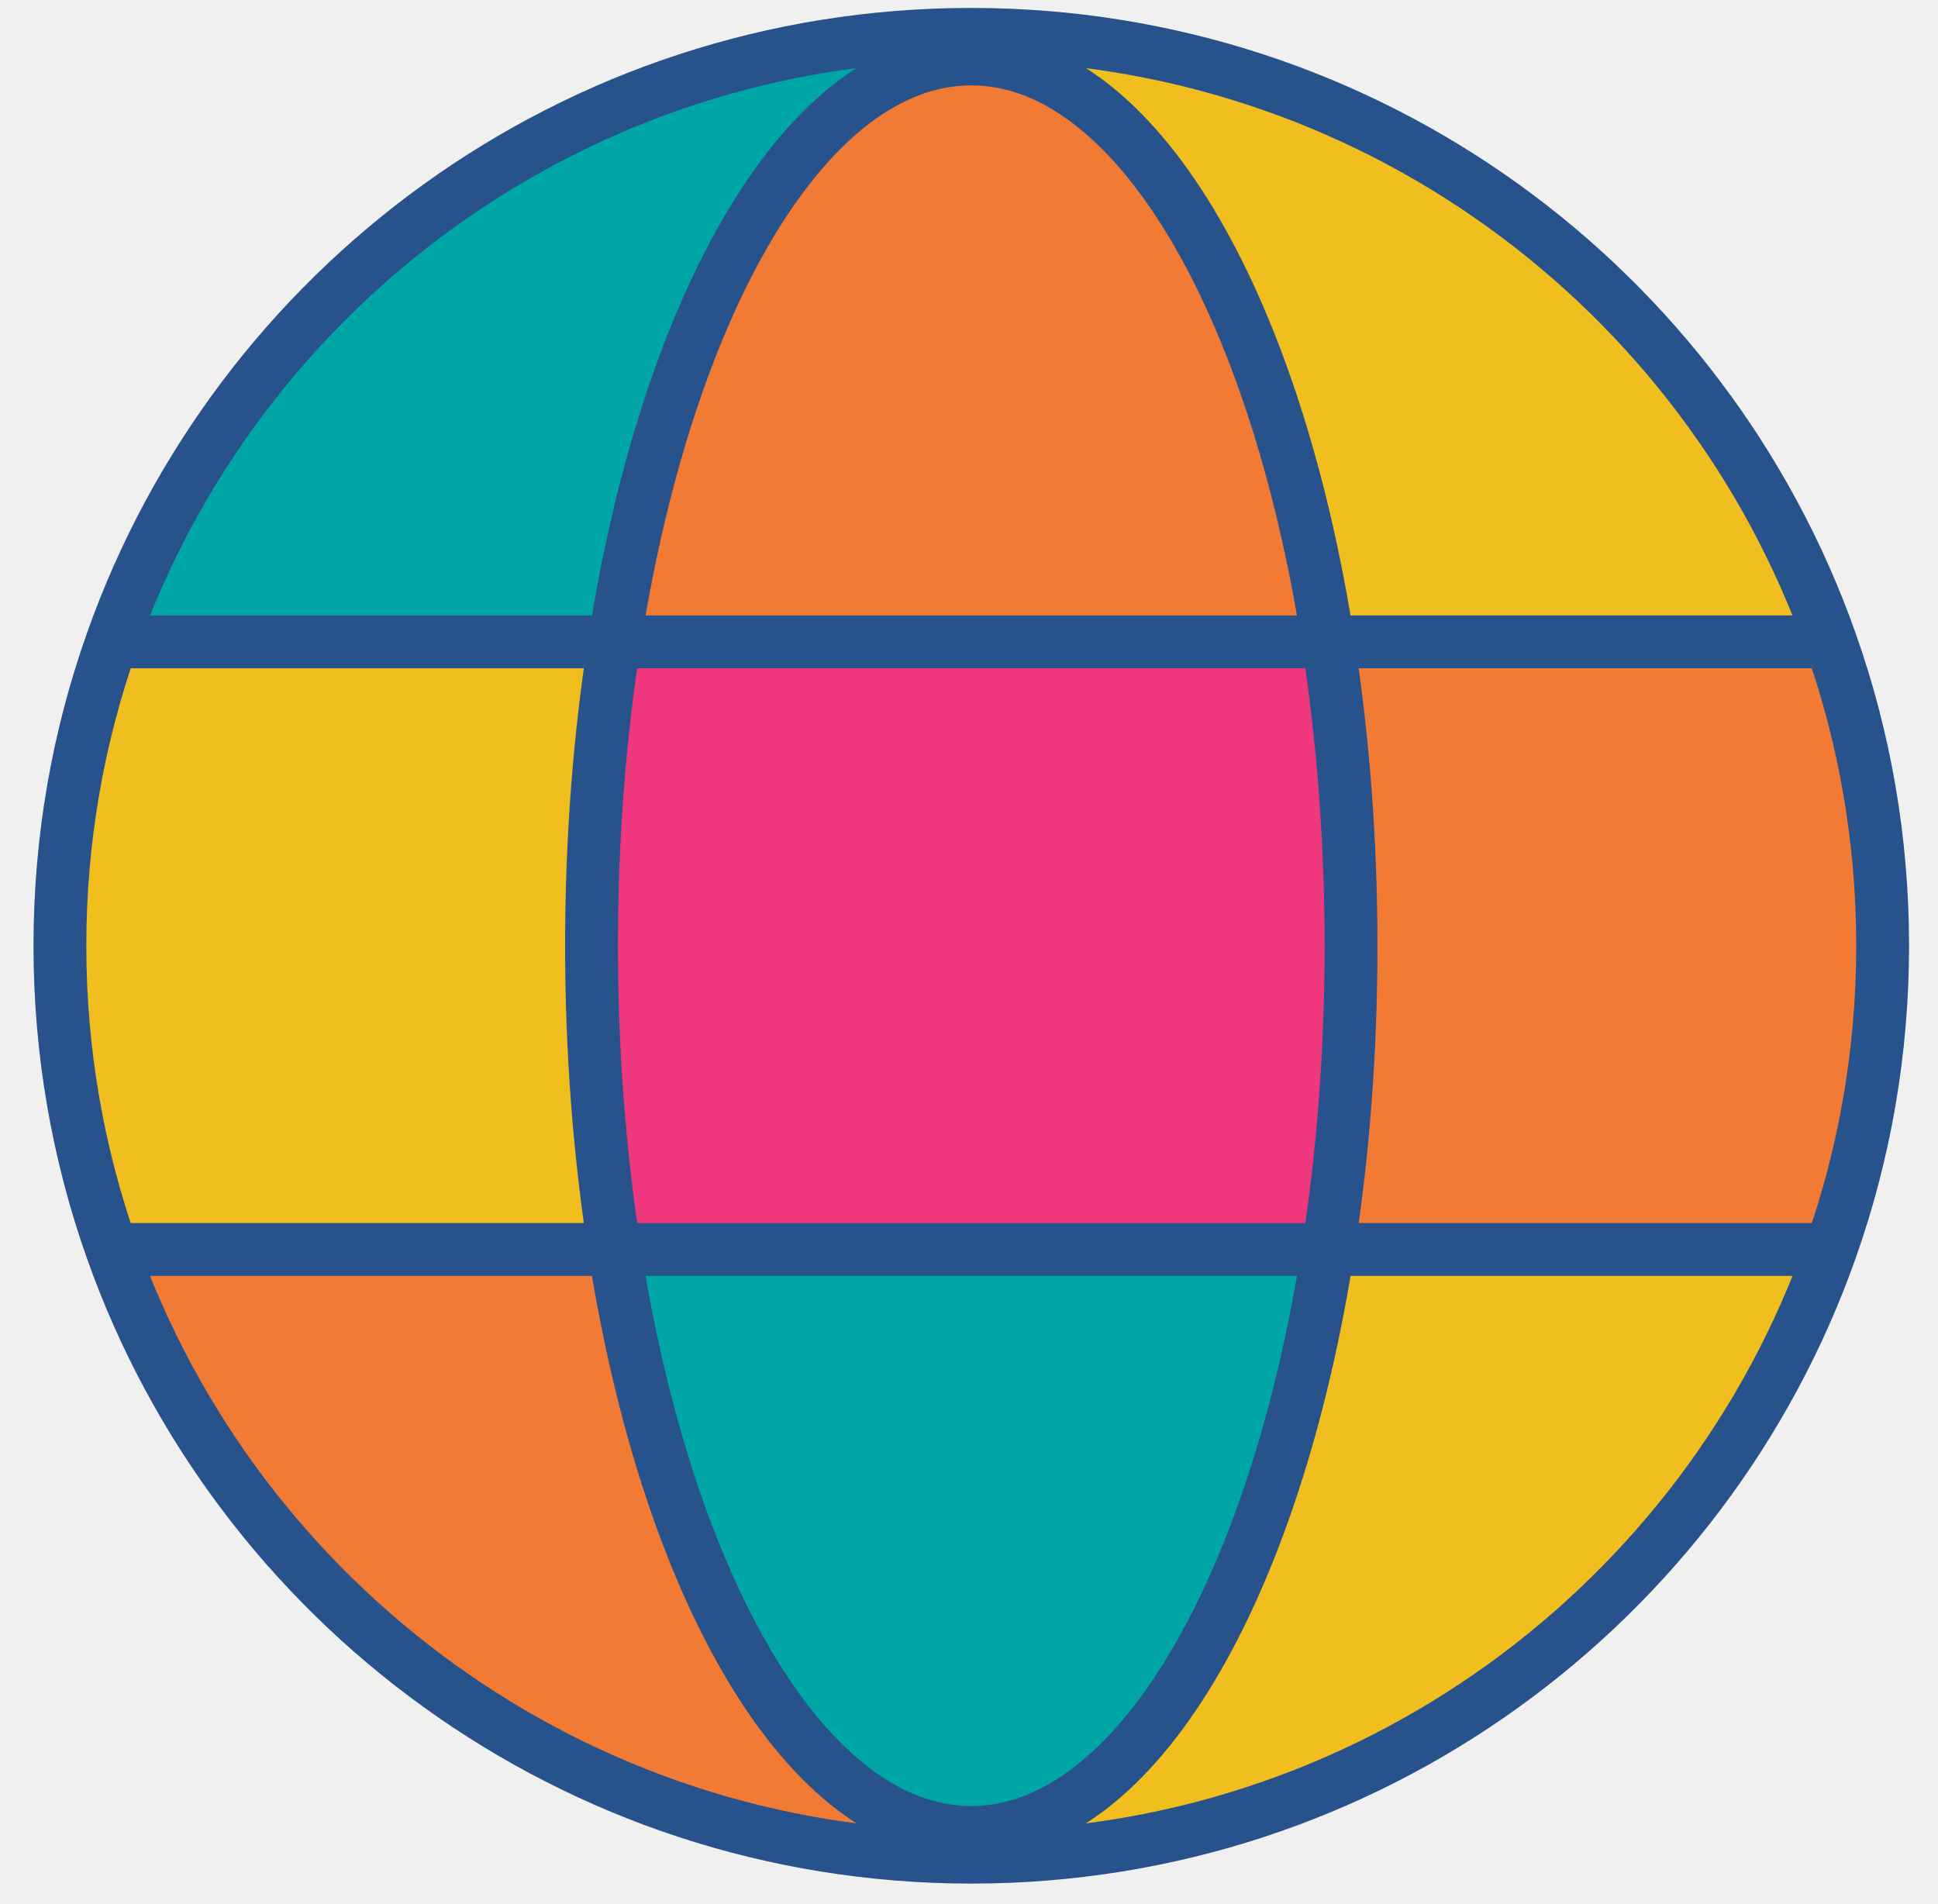
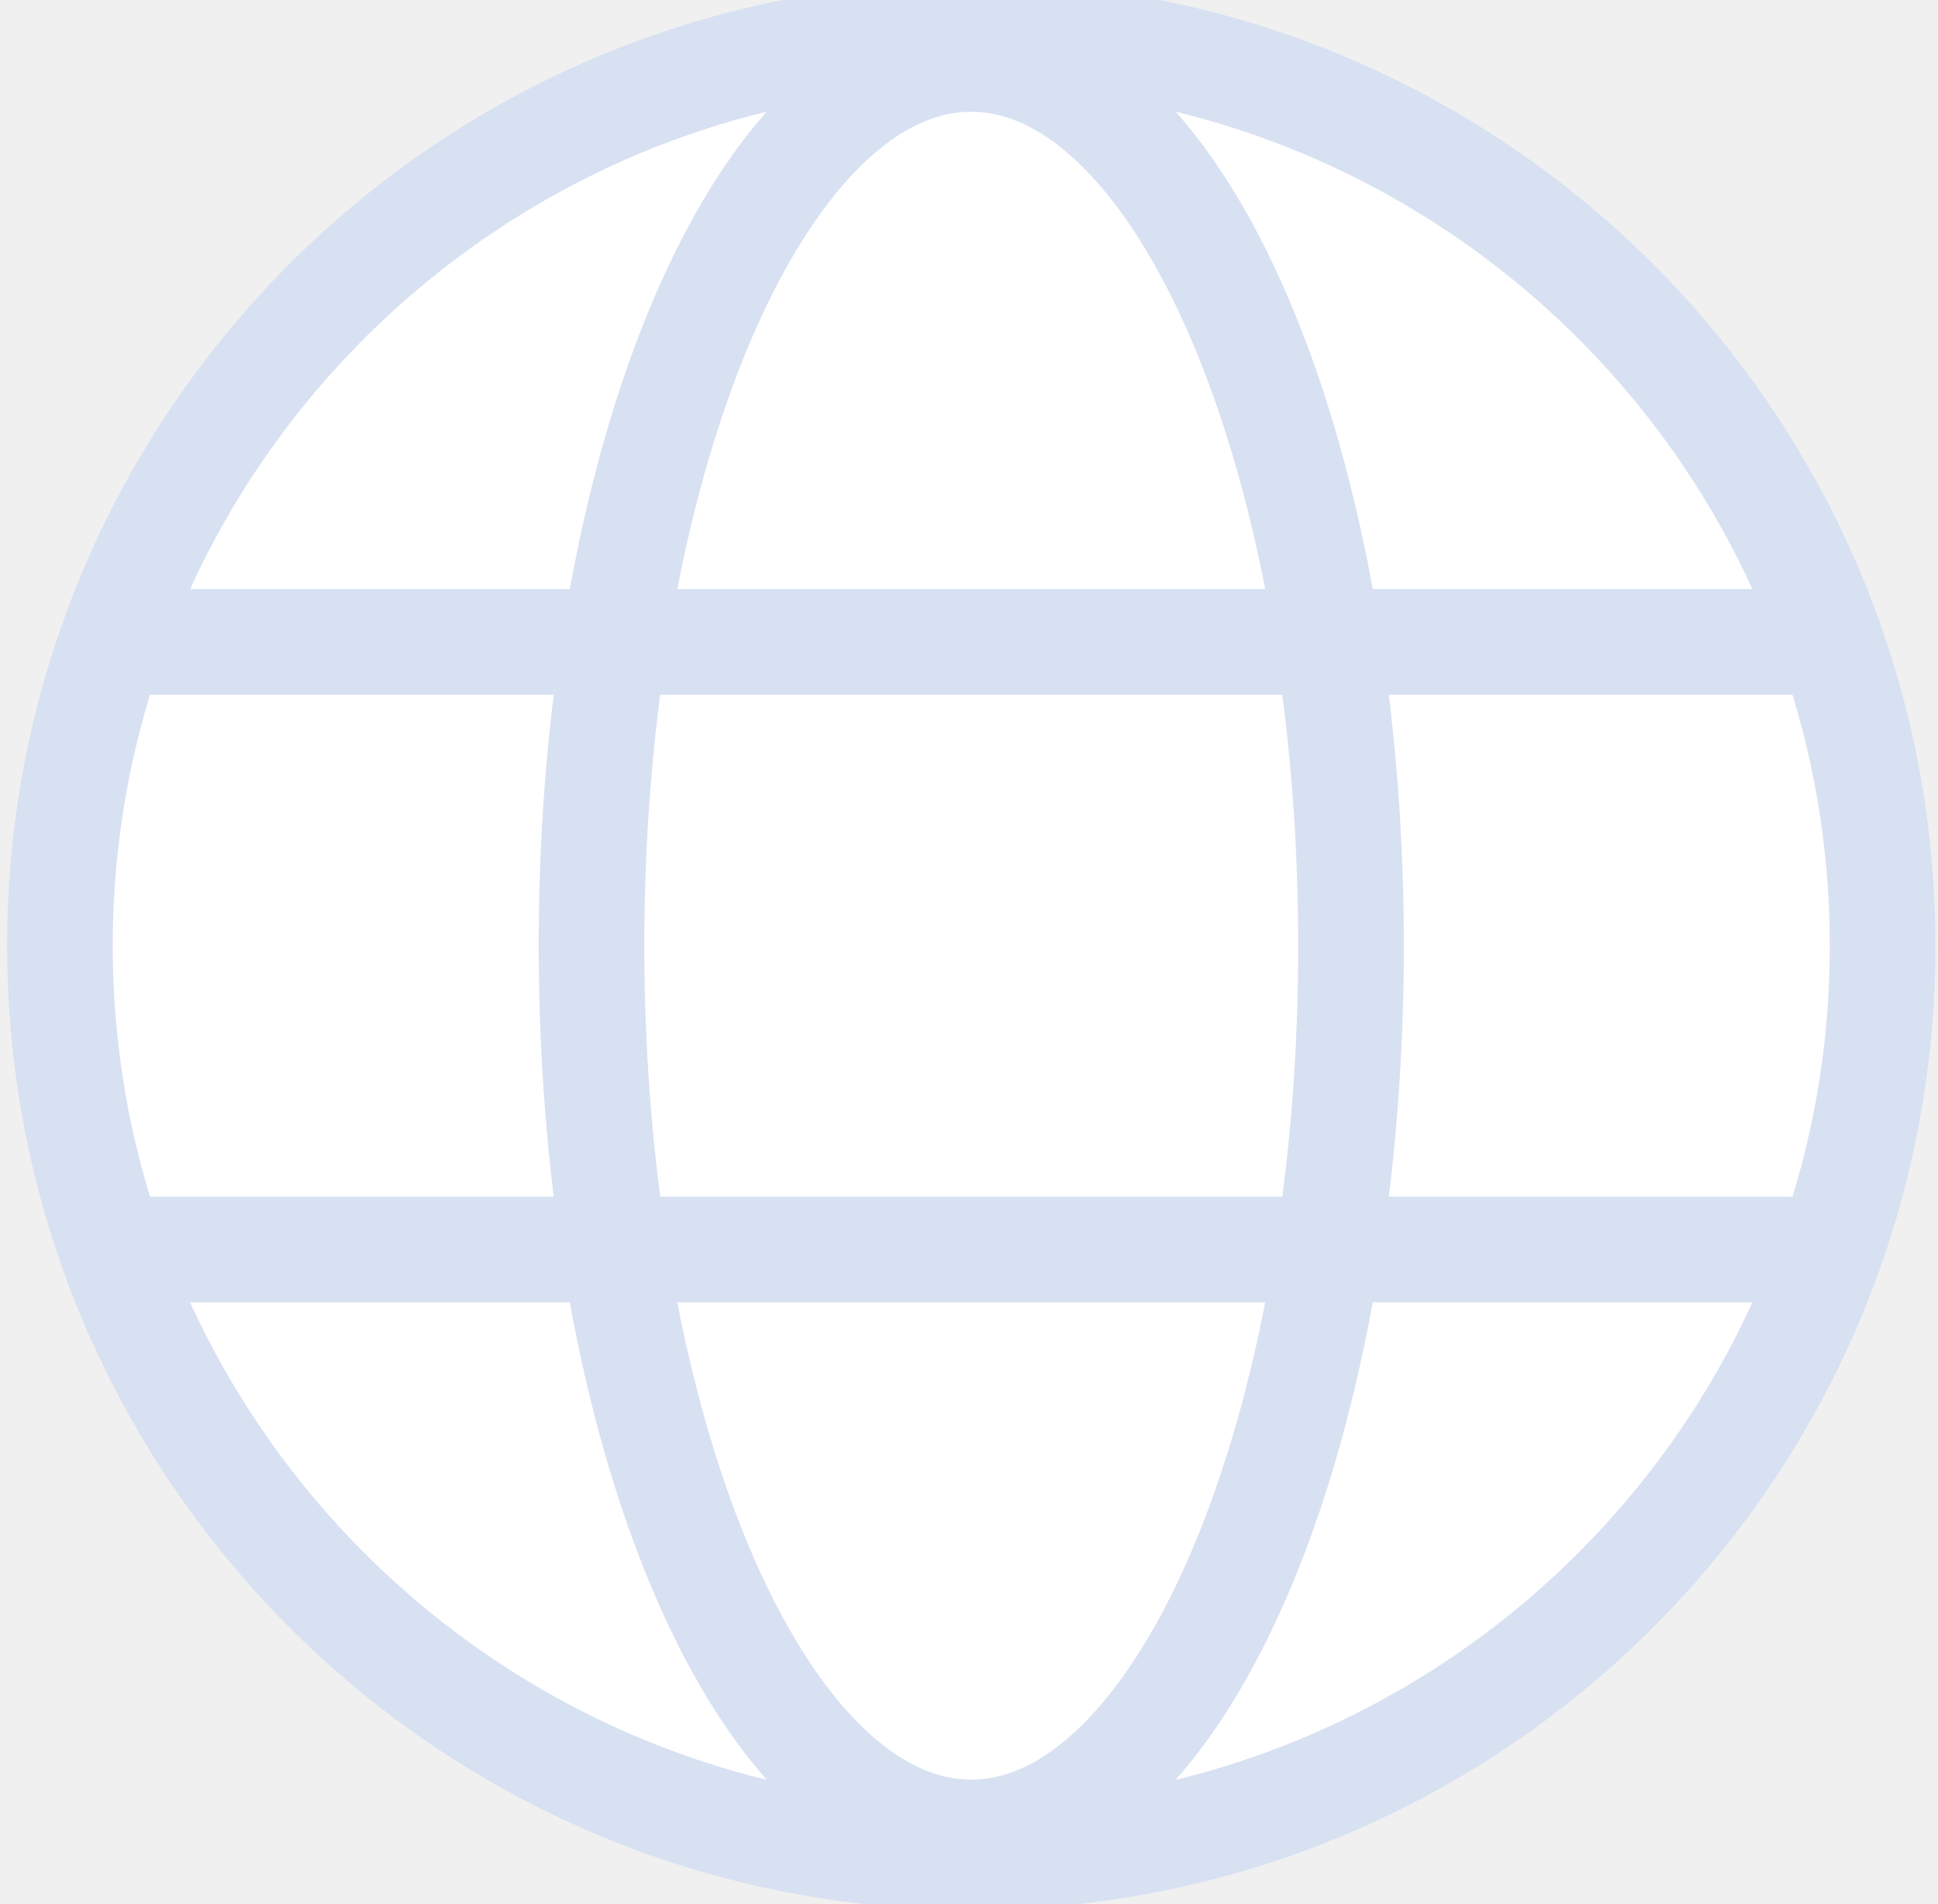
<svg xmlns="http://www.w3.org/2000/svg" id="Layer_1" data-name="Layer 1" viewBox="0 0 183.44 180.17">
  <defs>
    <style>
      .cls-1 {
-         fill: #f17b35;
+         fill: white;
      }

      .cls-1, .cls-2, .cls-3, .cls-4 {
        stroke-width: 0px;
      }

      .cls-2 {
-         fill: #ee377c;
+         fill: white;
      }

      .cls-3 {
-         fill: #00a6a6;
+         fill: white;
      }

      .cls-5 {
        fill: none;
-         stroke: #27528c;
+         stroke: #D8E1F2;
        stroke-miterlimit: 10;
-         stroke-width: 5px;
+         stroke-width: 10px;
      }

      .cls-4 {
-         fill: #f1be20;
+         fill: white;
      }
    </style>
  </defs>
  <g>
    <path class="cls-1" d="M173.27,60.75c3.19,9,4.92,18.67,4.92,28.76s-1.73,19.77-4.92,28.77h-.02s-47.54,0-47.54,0c1.4-8.97,2.17-18.65,2.17-28.76s-.76-19.79-2.17-28.75h47.57Z" />
    <path class="cls-4" d="M173.27,60.75h-.02s-47.54,0-47.54,0c-5.03-32.19-18.25-55.18-33.78-55.18l.03-2.33c37.55.02,69.49,24.01,81.32,57.5Z" />
    <path class="cls-4" d="M173.25,118.26h.02c-11.84,33.51-43.79,57.51-81.35,57.51h-.03l.03-2.34c15.53,0,28.75-22.98,33.78-55.17h47.54Z" />
    <path class="cls-2" d="M125.7,60.75c1.4,8.96,2.17,18.65,2.17,28.75s-.76,19.79-2.17,28.76H58.15c-1.4-8.97-2.17-18.65-2.17-28.76s.76-19.79,2.17-28.75h67.55Z" />
    <path class="cls-1" d="M125.7,60.75H58.15C63.17,28.56,76.4,5.58,91.93,5.58s28.75,22.98,33.78,55.18Z" />
    <path class="cls-3" d="M58.15,118.26h67.55c-5.03,32.19-18.25,55.17-33.78,55.17s-28.75-22.98-33.77-55.17Z" />
    <path class="cls-3" d="M91.96,3.25l-.03,2.33c-15.53,0-28.75,22.98-33.77,55.18H10.59C22.42,27.24,54.37,3.25,91.93,3.25h.03Z" />
    <path class="cls-1" d="M91.93,173.43l-.03,2.34c-37.54-.02-69.47-24.01-81.31-57.5h.02s47.54,0,47.54,0c5.02,32.19,18.25,55.17,33.77,55.17Z" />
    <path class="cls-4" d="M10.61,60.75h47.54c-1.4,8.96-2.17,18.65-2.17,28.75s.76,19.79,2.17,28.76H10.59c-3.19-8.99-4.92-18.67-4.92-28.76s1.73-19.76,4.92-28.76h.02Z" />
  </g>
  <g>
    <path class="cls-5" d="M10.59,60.75C22.42,27.24,54.37,3.25,91.93,3.25h.03c37.55.02,69.49,24.01,81.32,57.5,3.19,9,4.92,18.67,4.92,28.76s-1.73,19.77-4.92,28.77c-11.84,33.5-43.79,57.5-81.35,57.5h-.03c-37.54-.02-69.47-24.01-81.31-57.5-3.19-9-4.92-18.68-4.92-28.77s1.73-19.76,4.92-28.76Z" />
    <polyline class="cls-5" points="10.61 60.75 58.15 60.75 125.7 60.75 173.25 60.75" />
    <polyline class="cls-5" points="10.61 118.26 58.15 118.26 125.7 118.26 173.25 118.26" />
    <path class="cls-5" d="M91.93,5.58c15.53,0,28.75,22.98,33.78,55.18,1.4,8.96,2.17,18.65,2.17,28.75s-.76,19.79-2.17,28.76c-5.03,32.19-18.25,55.17-33.78,55.17s-28.75-22.98-33.77-55.17c-1.4-8.97-2.17-18.65-2.17-28.76s.76-19.79,2.17-28.75C63.17,28.56,76.4,5.58,91.93,5.58Z" />
  </g>
</svg>
